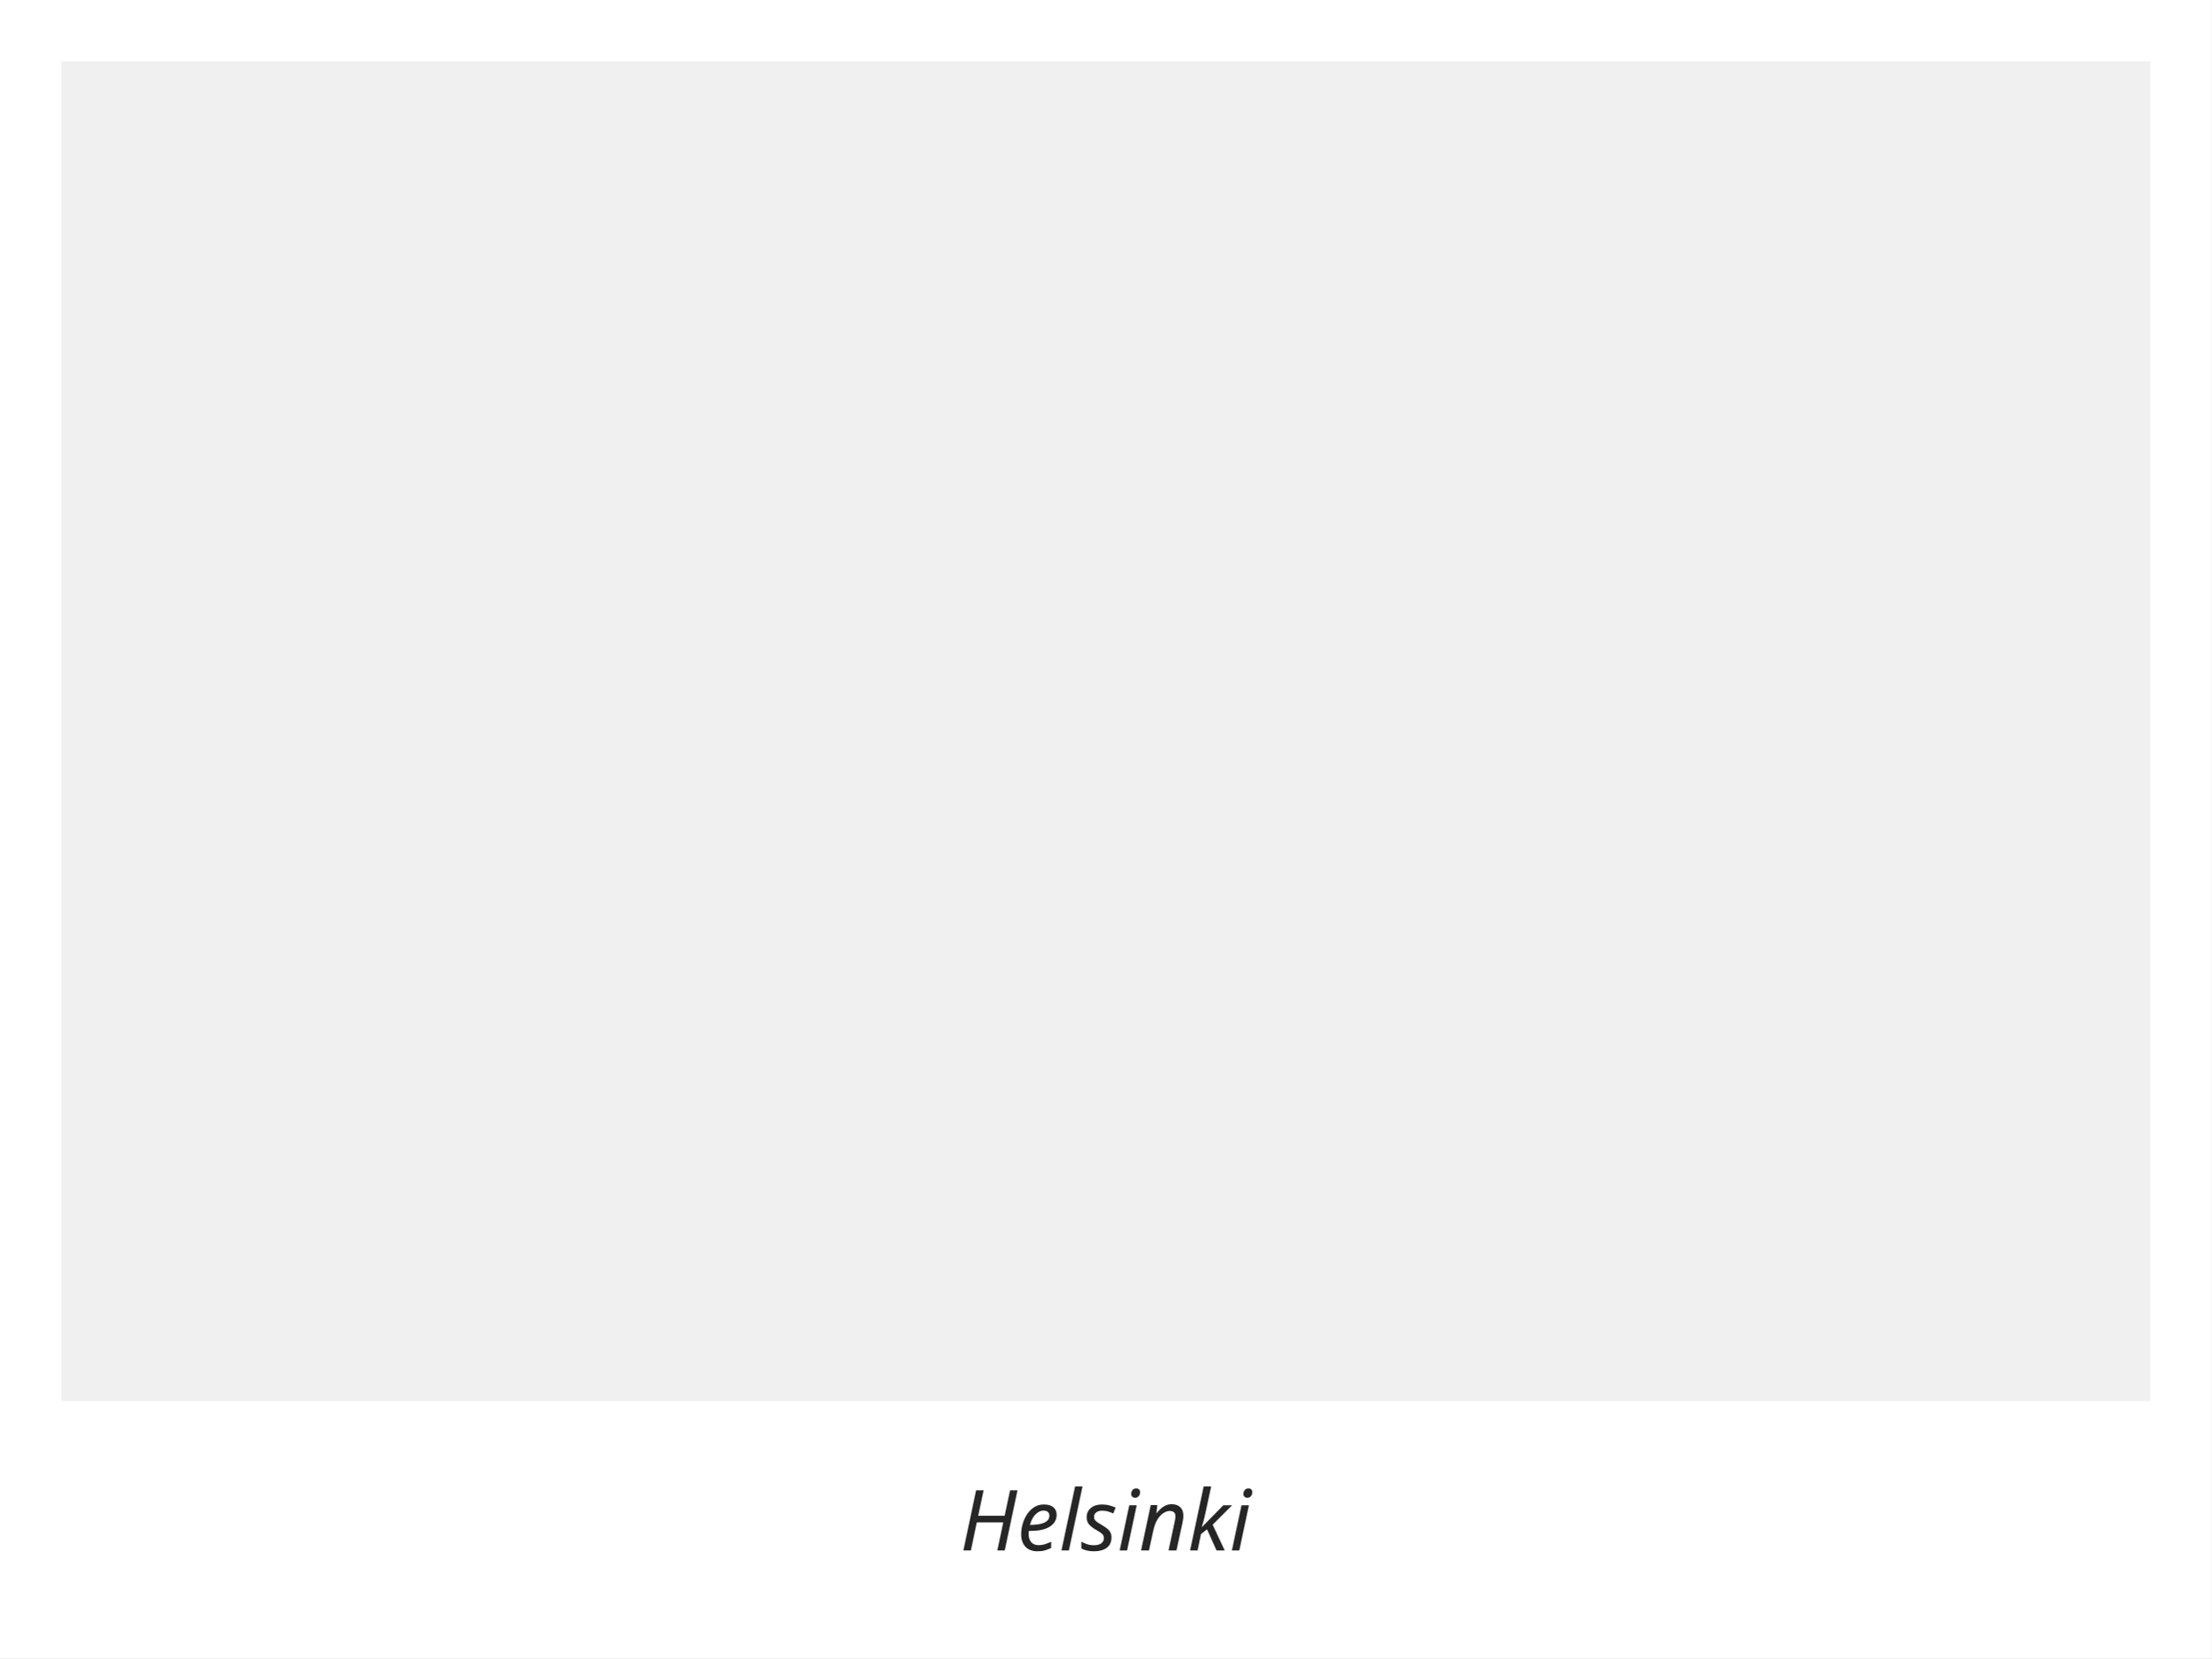
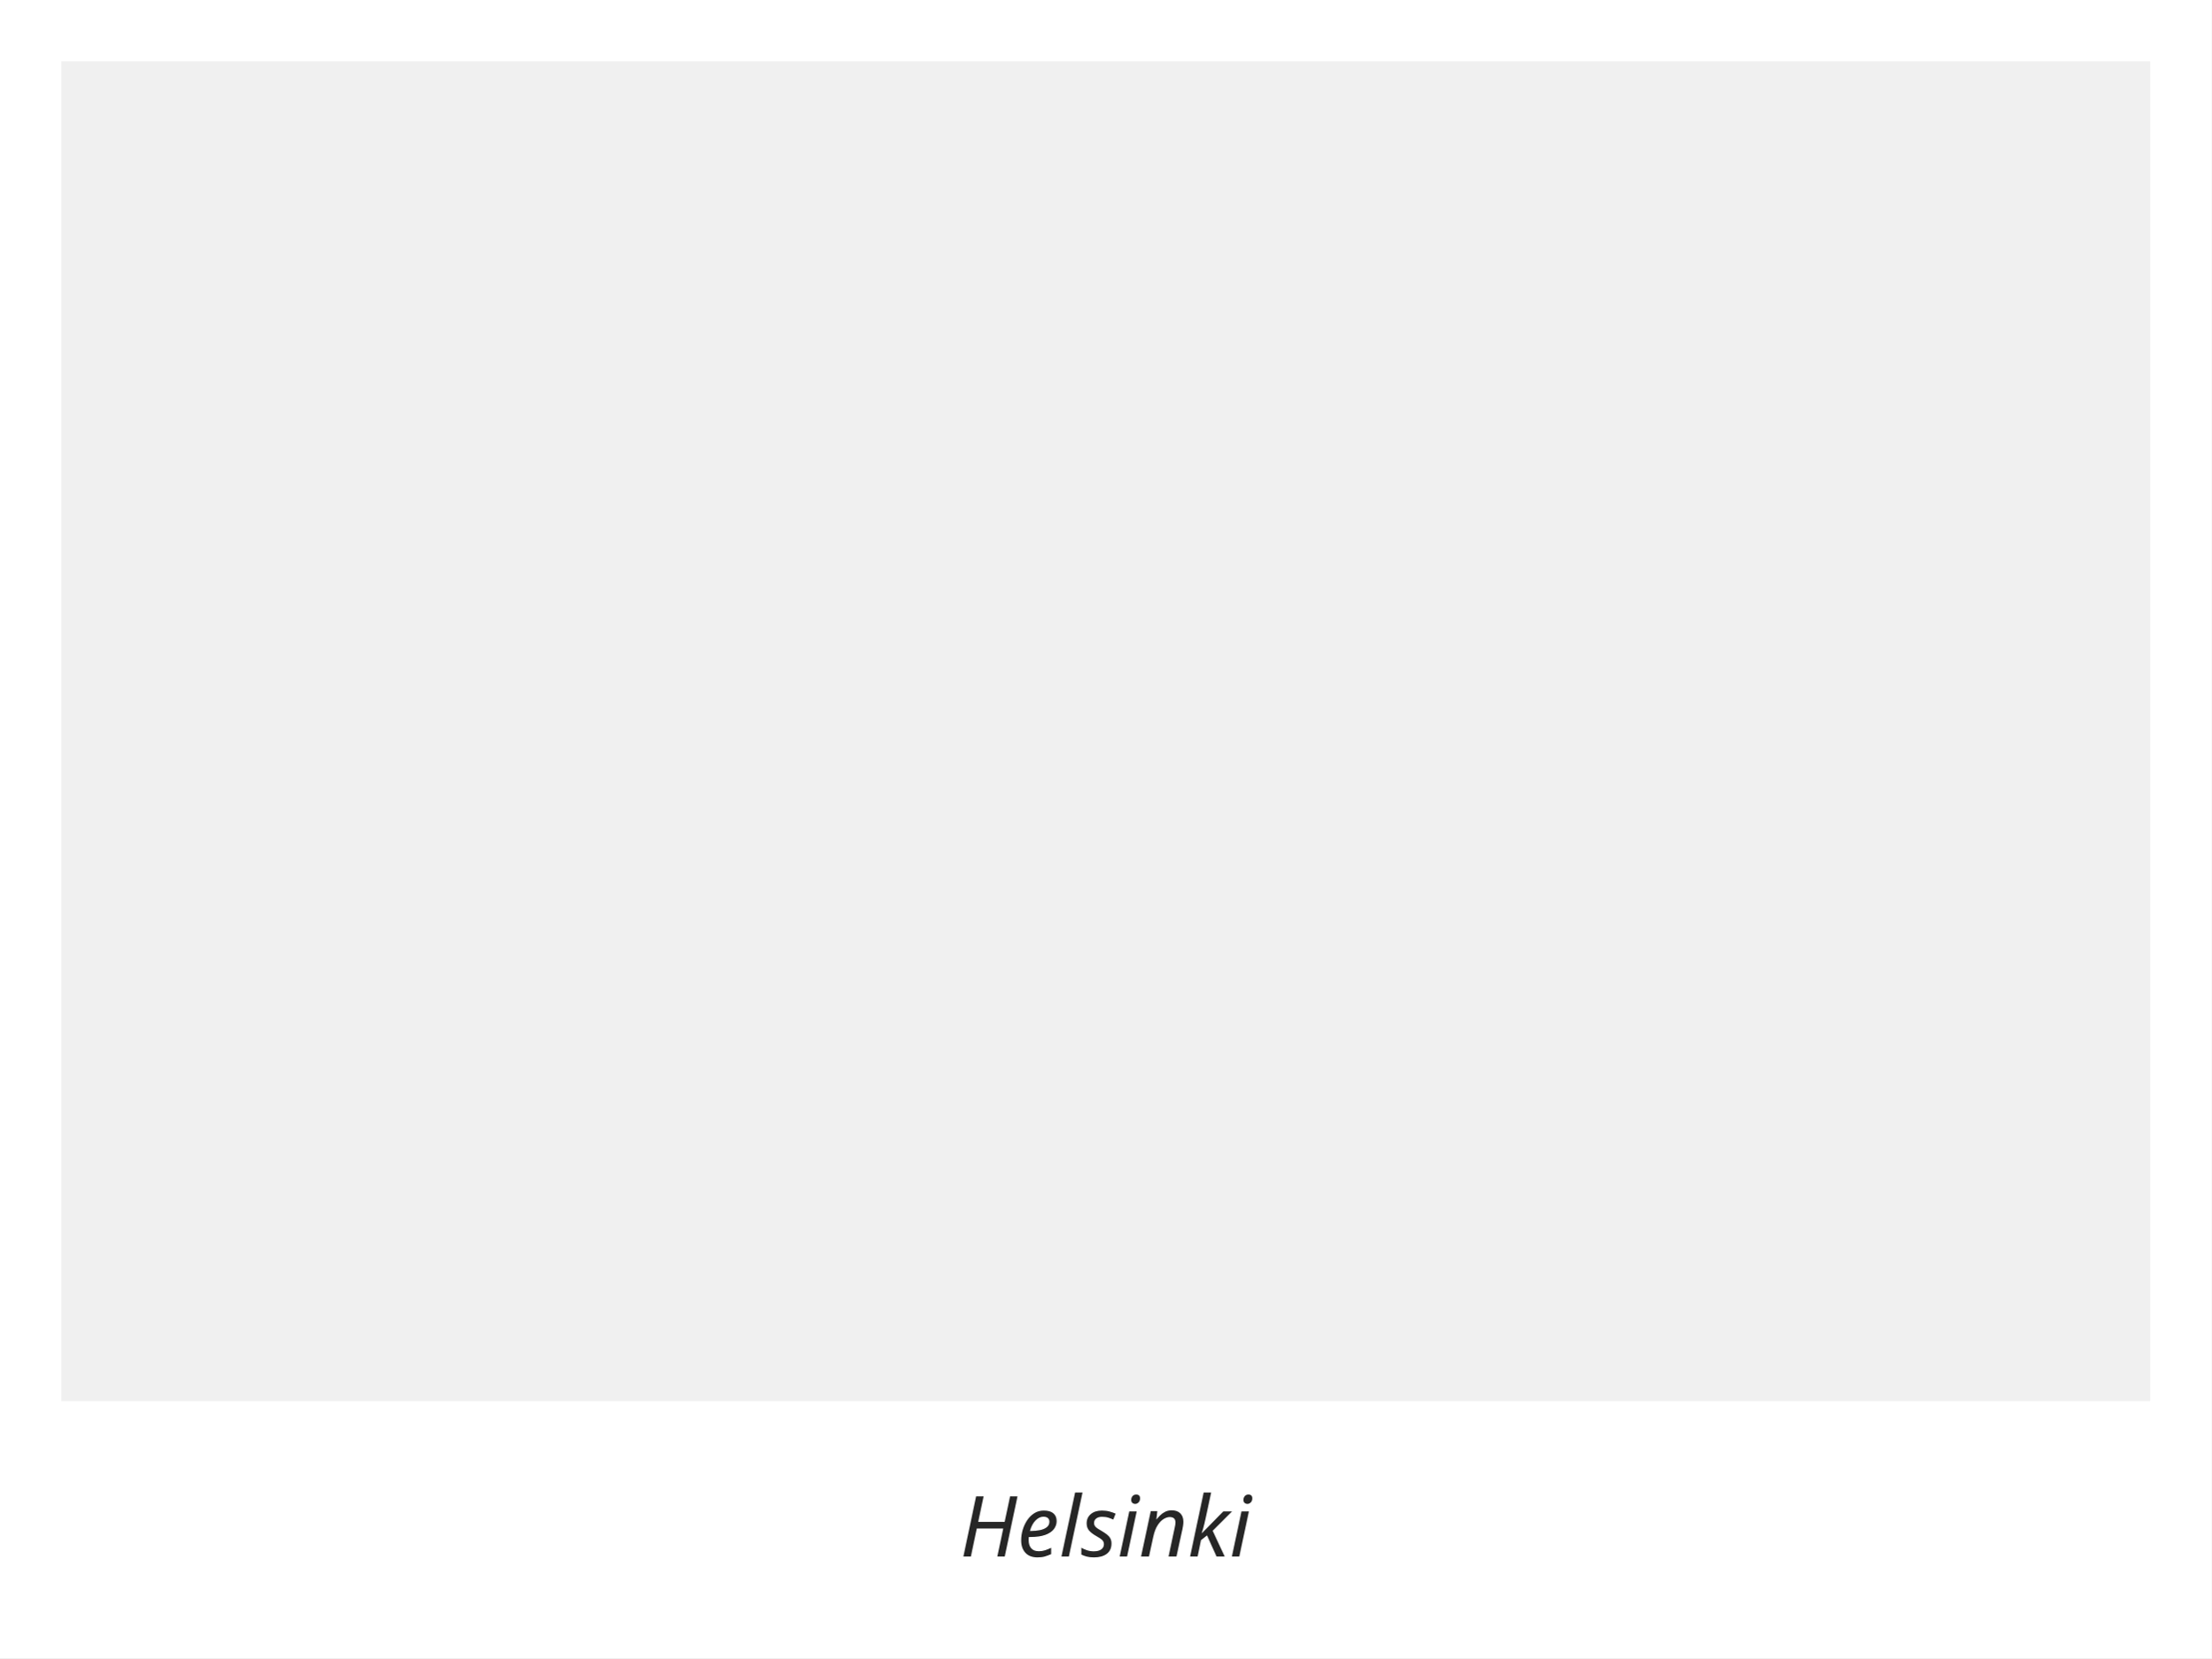
<svg xmlns="http://www.w3.org/2000/svg" width="4724px" height="3543px" viewBox="0 0 4724 3543" version="1.1">
  <g id="Page-2" stroke="none" stroke-width="1" fill="none" fill-rule="evenodd">
    <g id="30x40cm-landscape">
      <path d="M0,0 L4725,0 L4725,3543 L0,3543 L0,0 Z M131,131 L4594,131 L4594,2994 L131,2994 L131,131 Z" id="borders" fill="#FFF" />
-       <g id="labels" transform="translate(2362, 3078)" font-style="italic" font-size="180" font-family="Pacifico-Regular, Pacifico" fill="#262626" font-weight="normal">
+       <g id="labels" transform="translate(2362, 3091)" font-style="italic" font-size="180" font-family="Pacifico-Regular, Pacifico" fill="#262626" font-weight="normal">
        <g id="center" text-anchor="middle">
          <text id="header">
            <tspan x="0" y="235">Helsinki</tspan>
          </text>
        </g>
      </g>
    </g>
  </g>
</svg>
